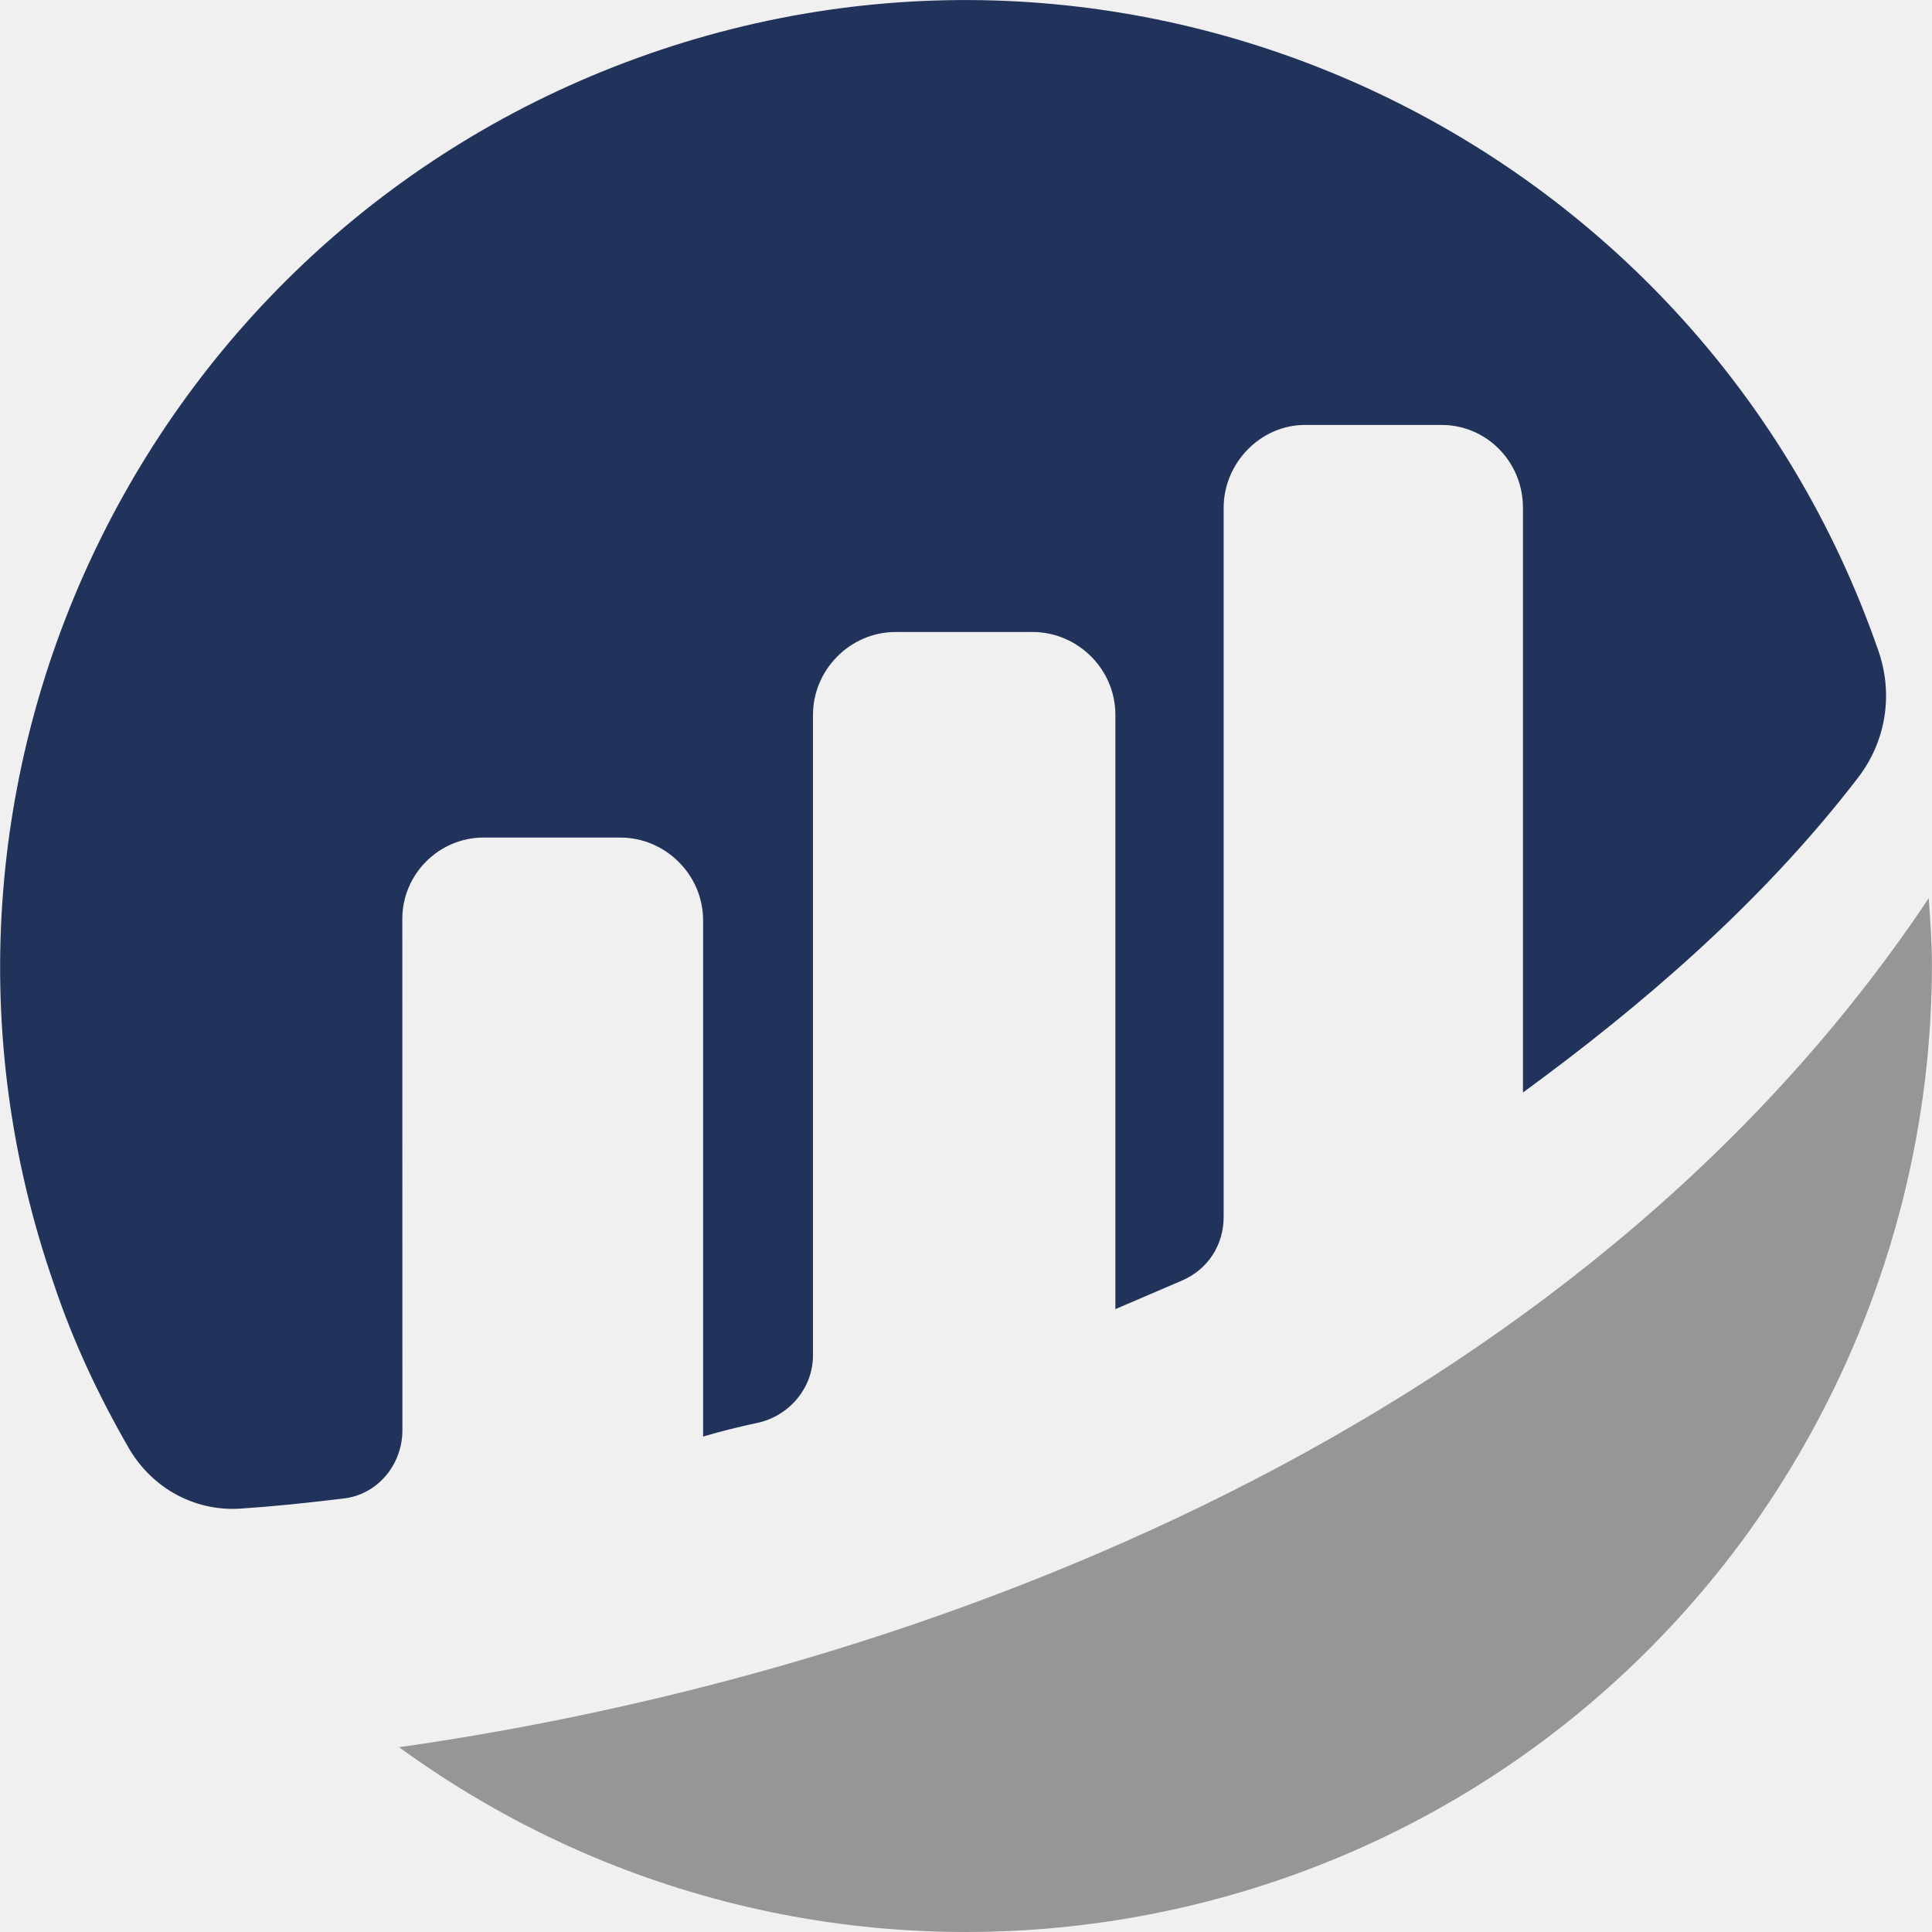
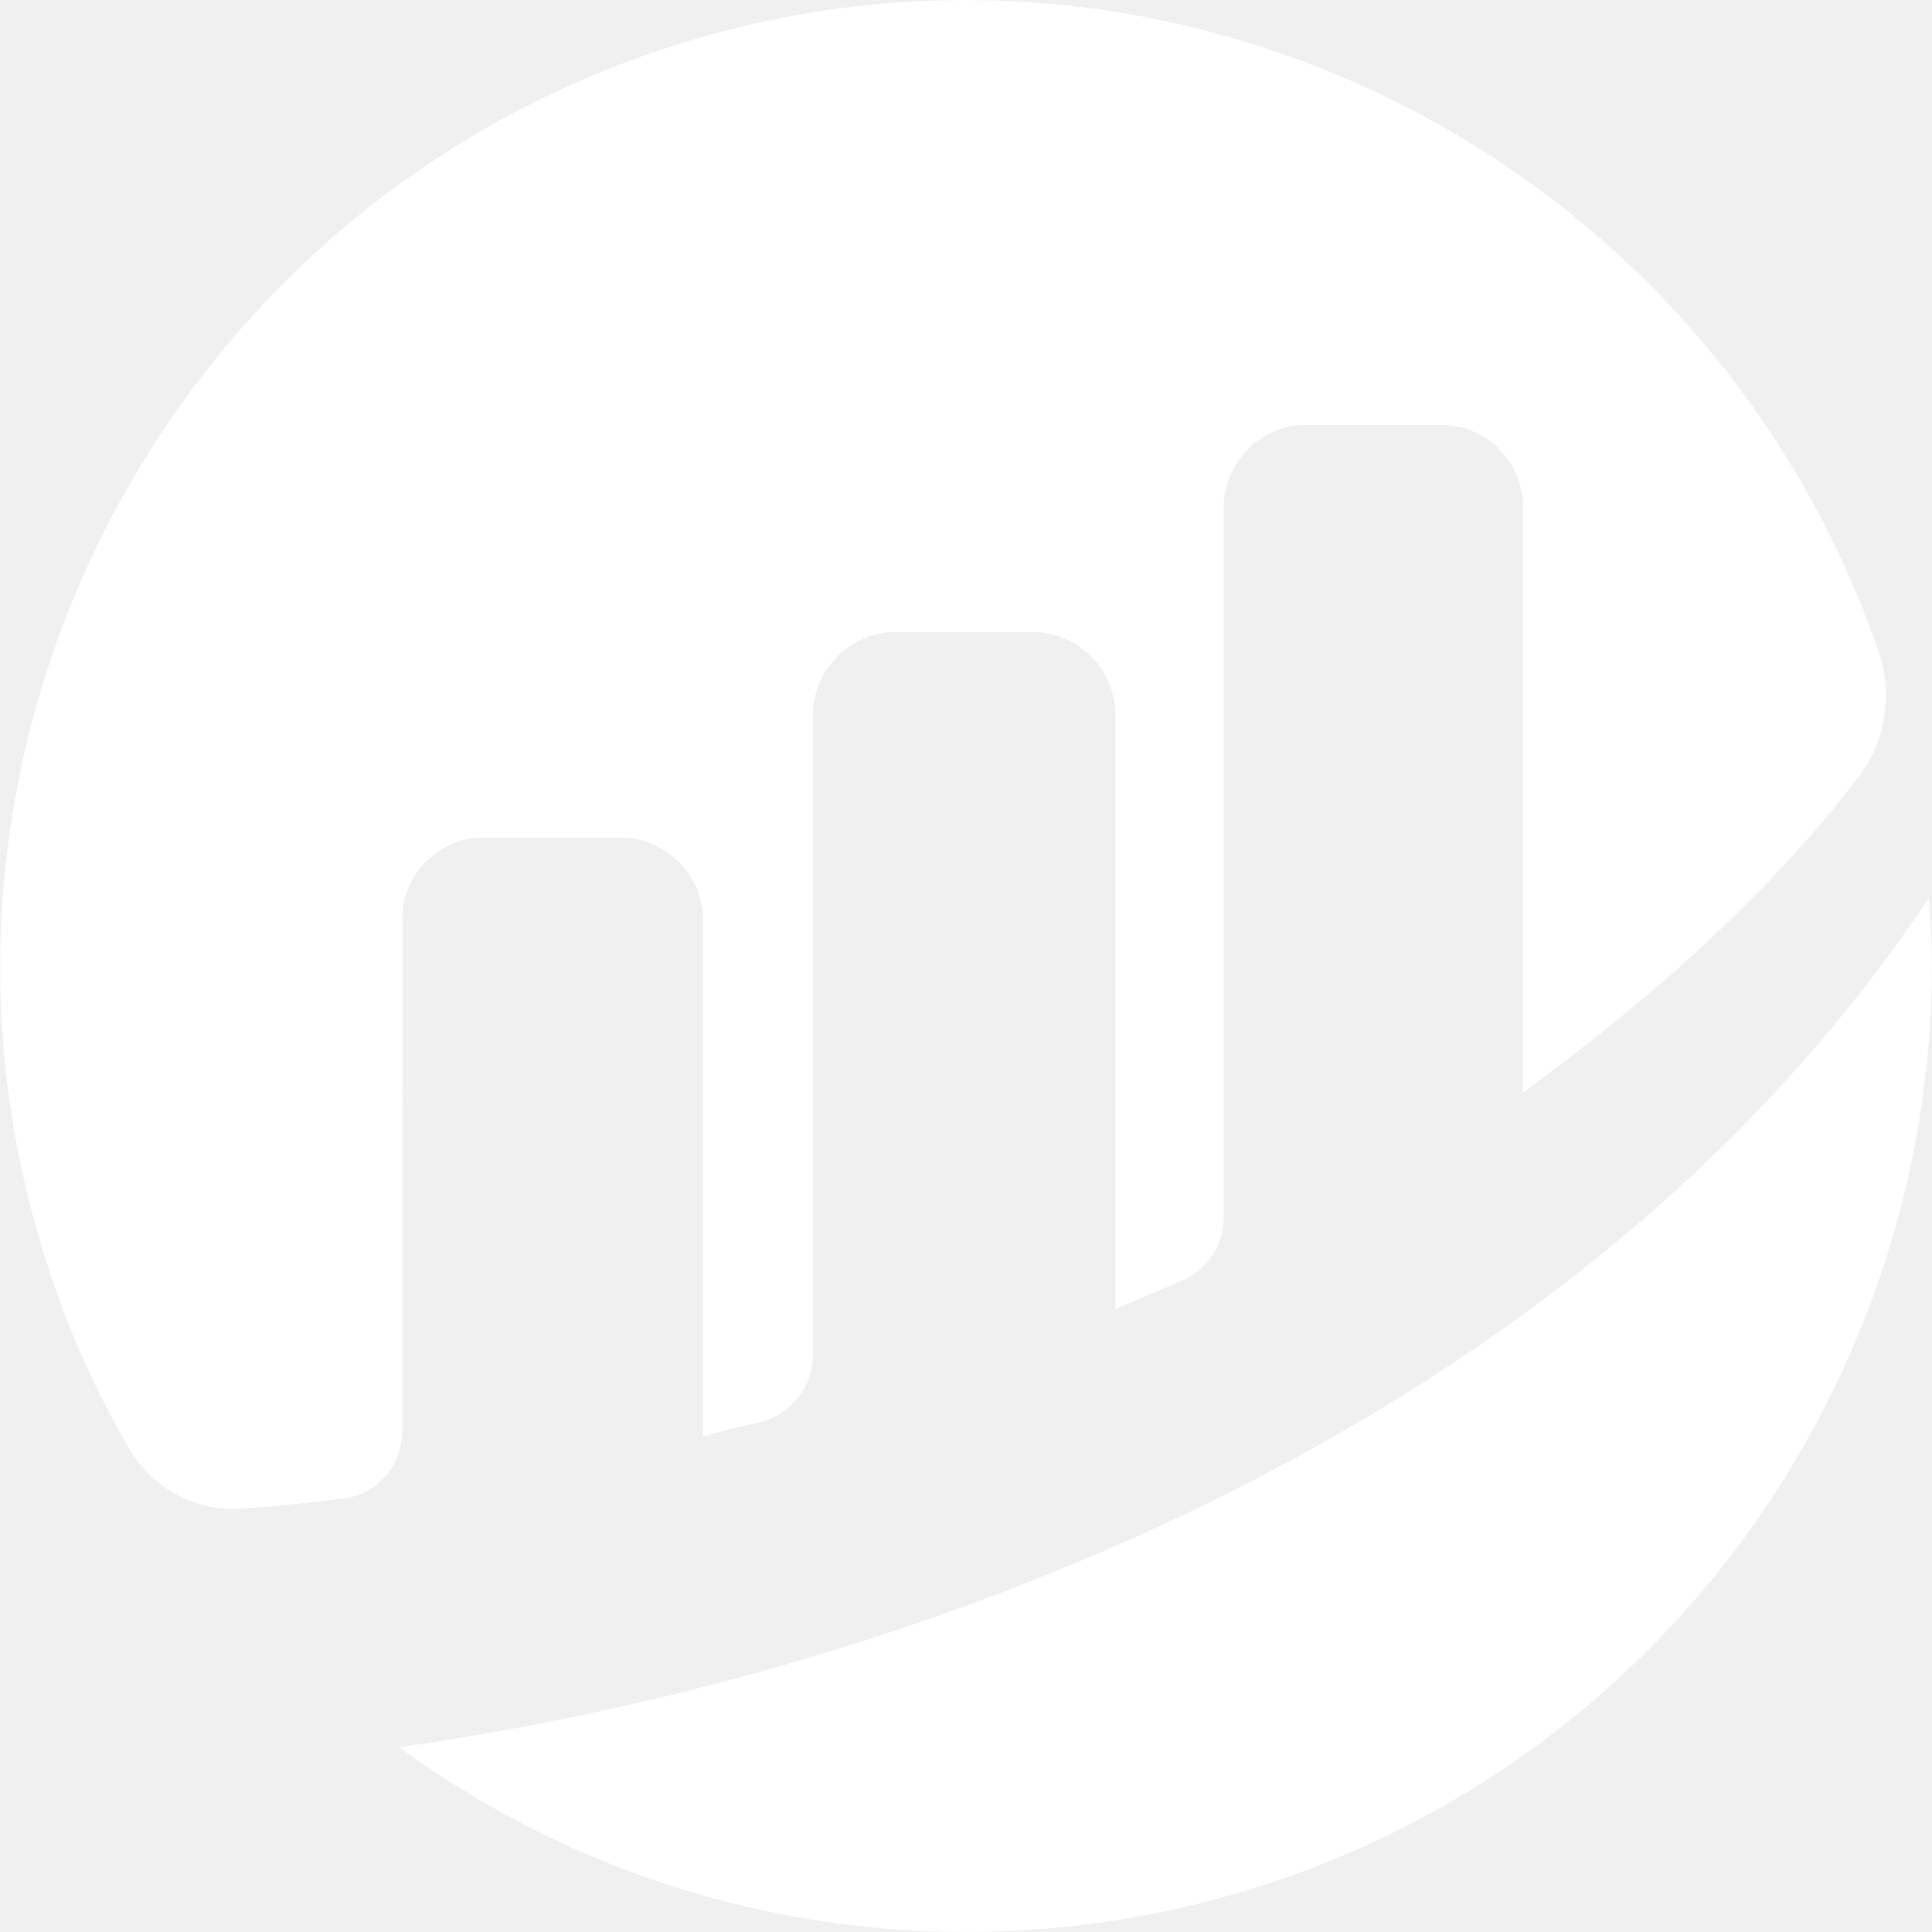
<svg xmlns="http://www.w3.org/2000/svg" version="1.1" id="Layer_1" x="0px" y="0px" viewBox="0 0 2500 2500" style="enable-background:new 0 0 2500 2500;" xml:space="preserve">
  <style type="text/css">
		.st0 {
- 			fill: #21325B;
+ 			fill: white;
		}

		.st1 {
- 			fill: #979695;
- 		}
- 
- 		* {
- 			color: whi;
+ 			fill: white;
		}
	</style>
  <g id="Layer_x0020_1">
    <g id="circle">
      <g id="Group_3">
        <path id="Path_1" class="st0" d="M520.6,1188.9c0-57.7,47.4-105.1,105-105.1l0,0h177.1c57.7,0,107.1,47.4,107.1,107.2l0,0v667.9     c20.6-6.2,45.3-12.4,74.2-18.6c39.1-10.3,68-45.3,68-86.6V925c0-57.7,47.4-107.2,107.1-107.2h177.1     c57.7,0,107.1,47.4,107.1,107.2V1694c0,0,43.3-18.6,86.5-37.1c33-14.4,53.6-45.3,53.6-82.5V657.1c0-57.7,47.4-107.2,105.1-107.2     h177.1c57.7,0,105.1,47.4,105.1,107.2v756.6c152.4-111.3,309-245.3,432.6-406.1c37.1-47.4,47.4-109.3,26.8-167     c-226.6-651.4-939.2-997.8-1590.1-771s-996.9,940-770.4,1591.5c24.7,74.2,57.7,144.3,96.8,212.3c30.9,53.6,88.6,84.5,150.4,78.3     c33-2.1,74.2-6.2,125.6-12.4c45.3-4.1,78.3-43.3,78.3-88.7L520.6,1188.9L520.6,1188.9z">
				</path>
        <path id="Path_2" class="st1" d="M516.4,2260.9c558.2,406.1,1338.9,282.4,1744.6-276.2c154.5-214.4,238.9-472.1,238.9-735.9     c0-28.9-2.1-57.7-4.1-86.6C2040.7,1844.5,1198.2,2164,516.4,2260.9L516.4,2260.9z">
				</path>
      </g>
    </g>
  </g>
</svg>
